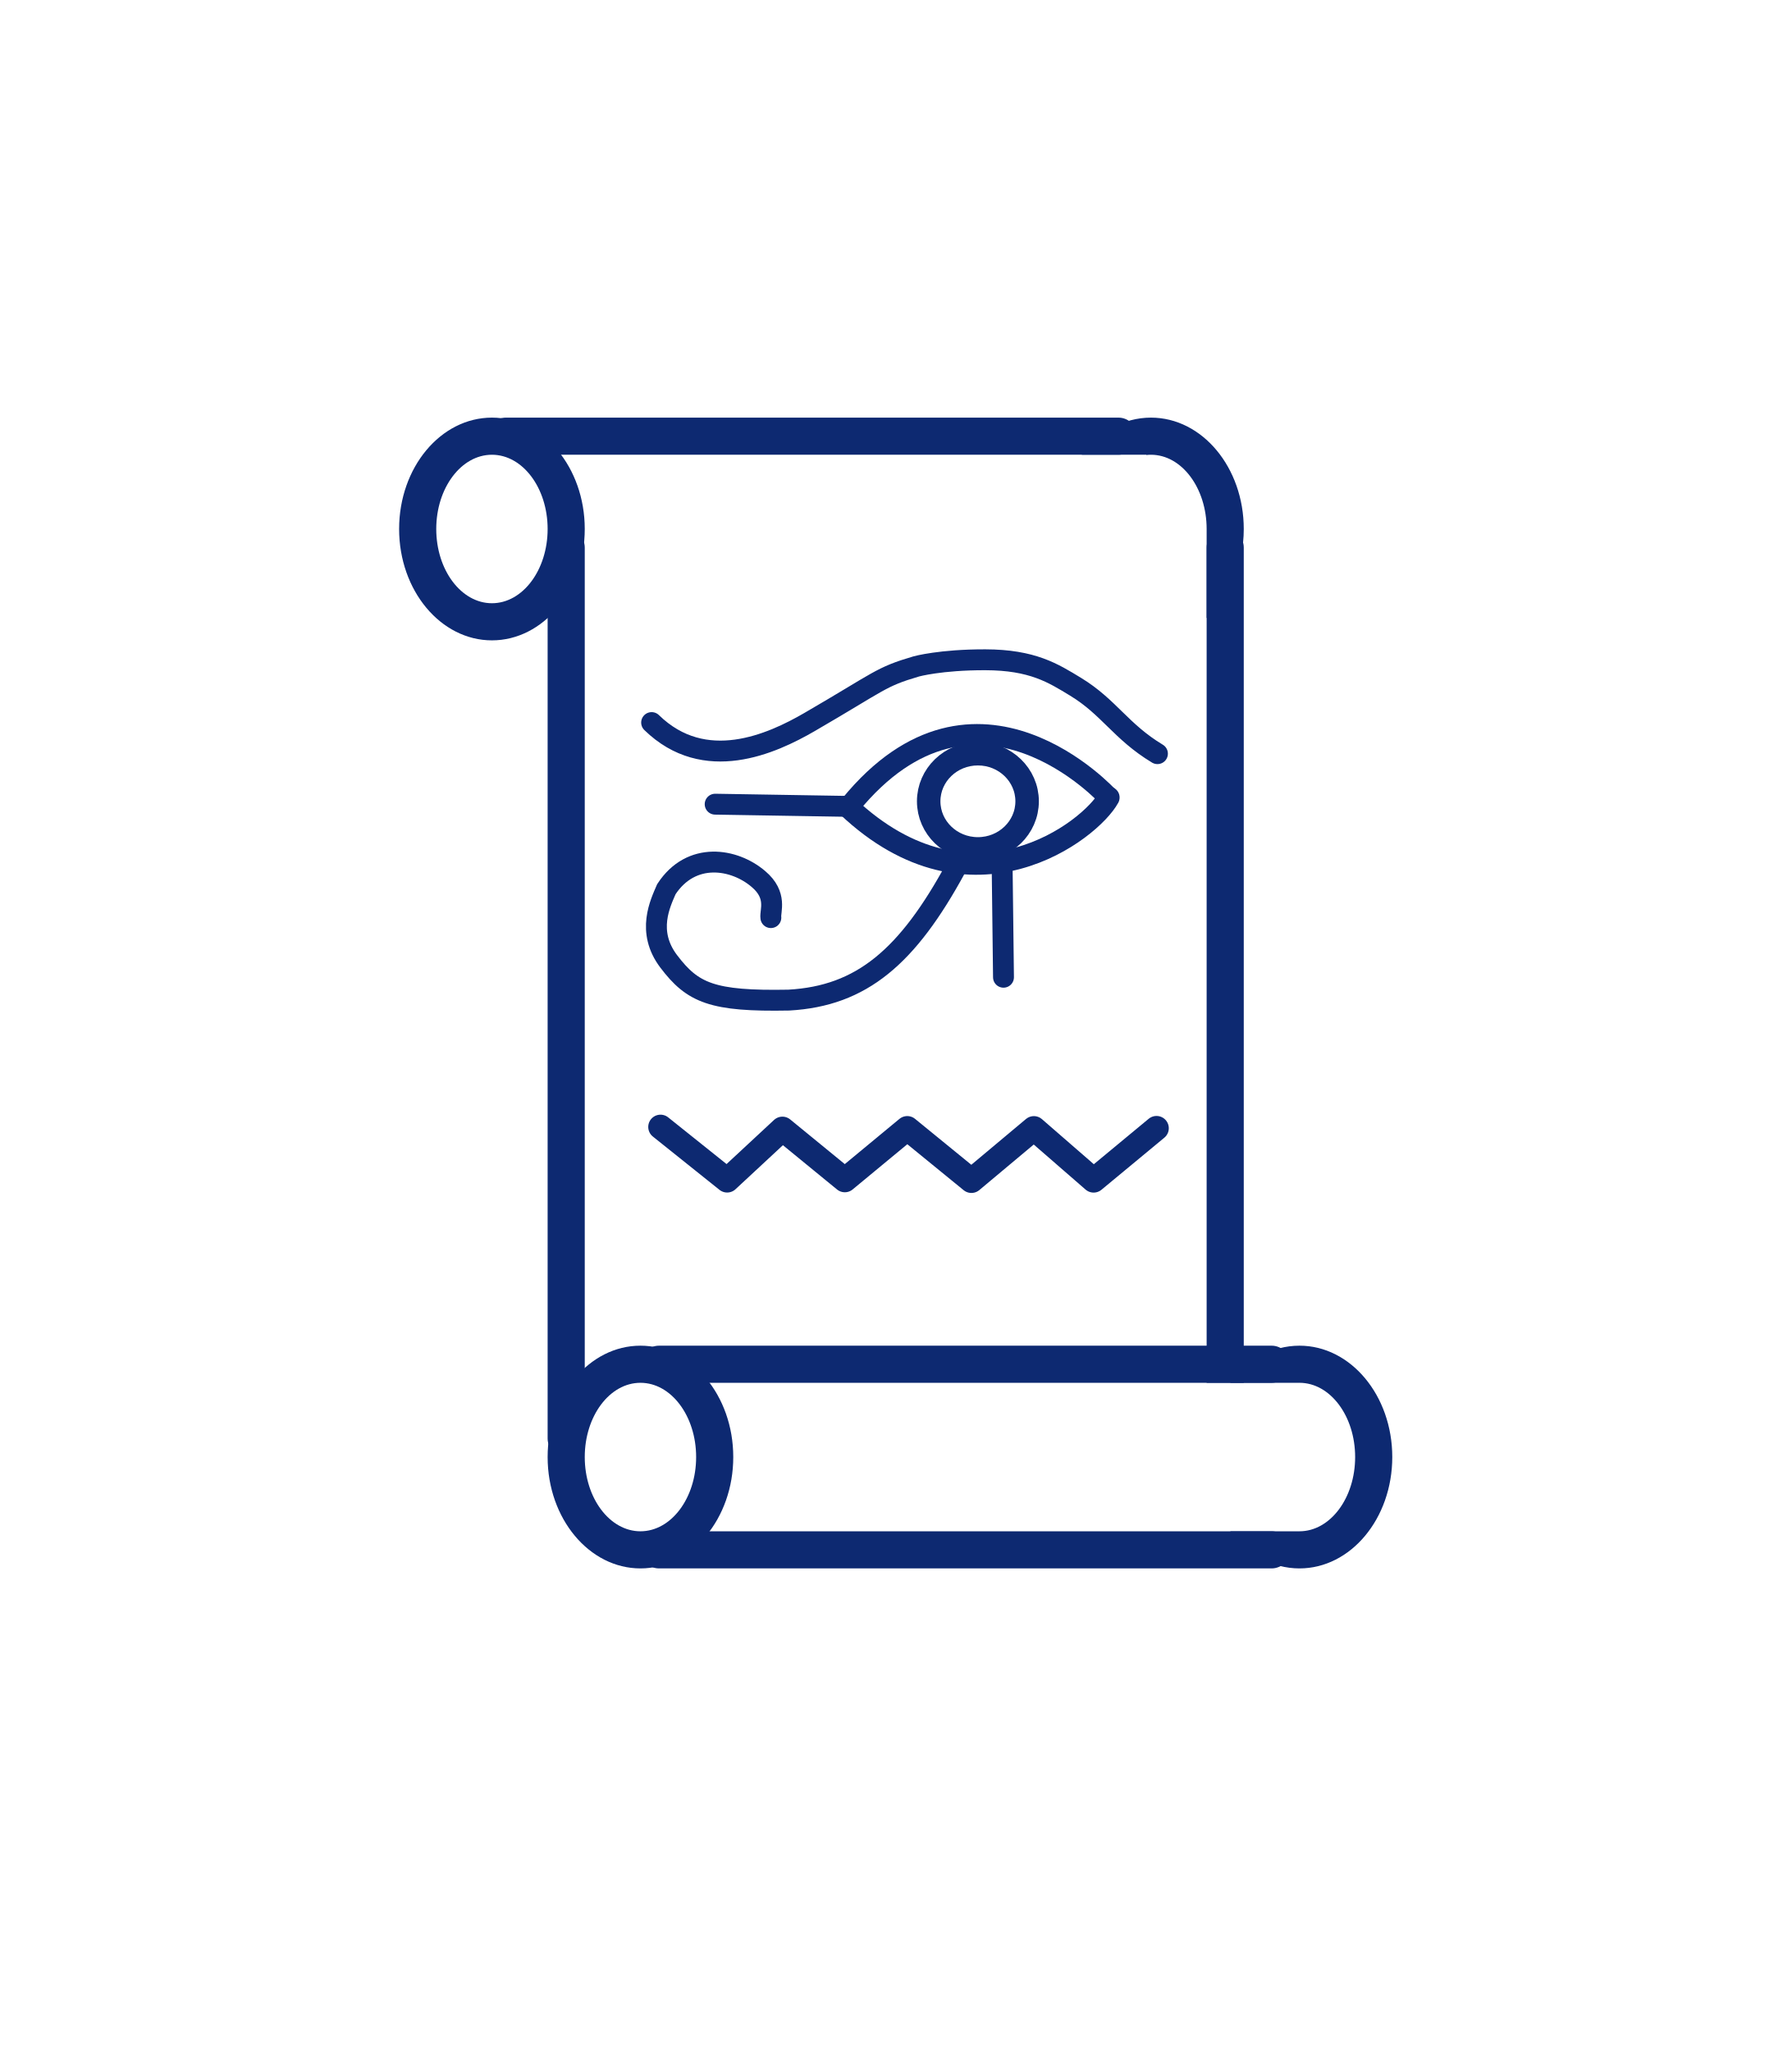
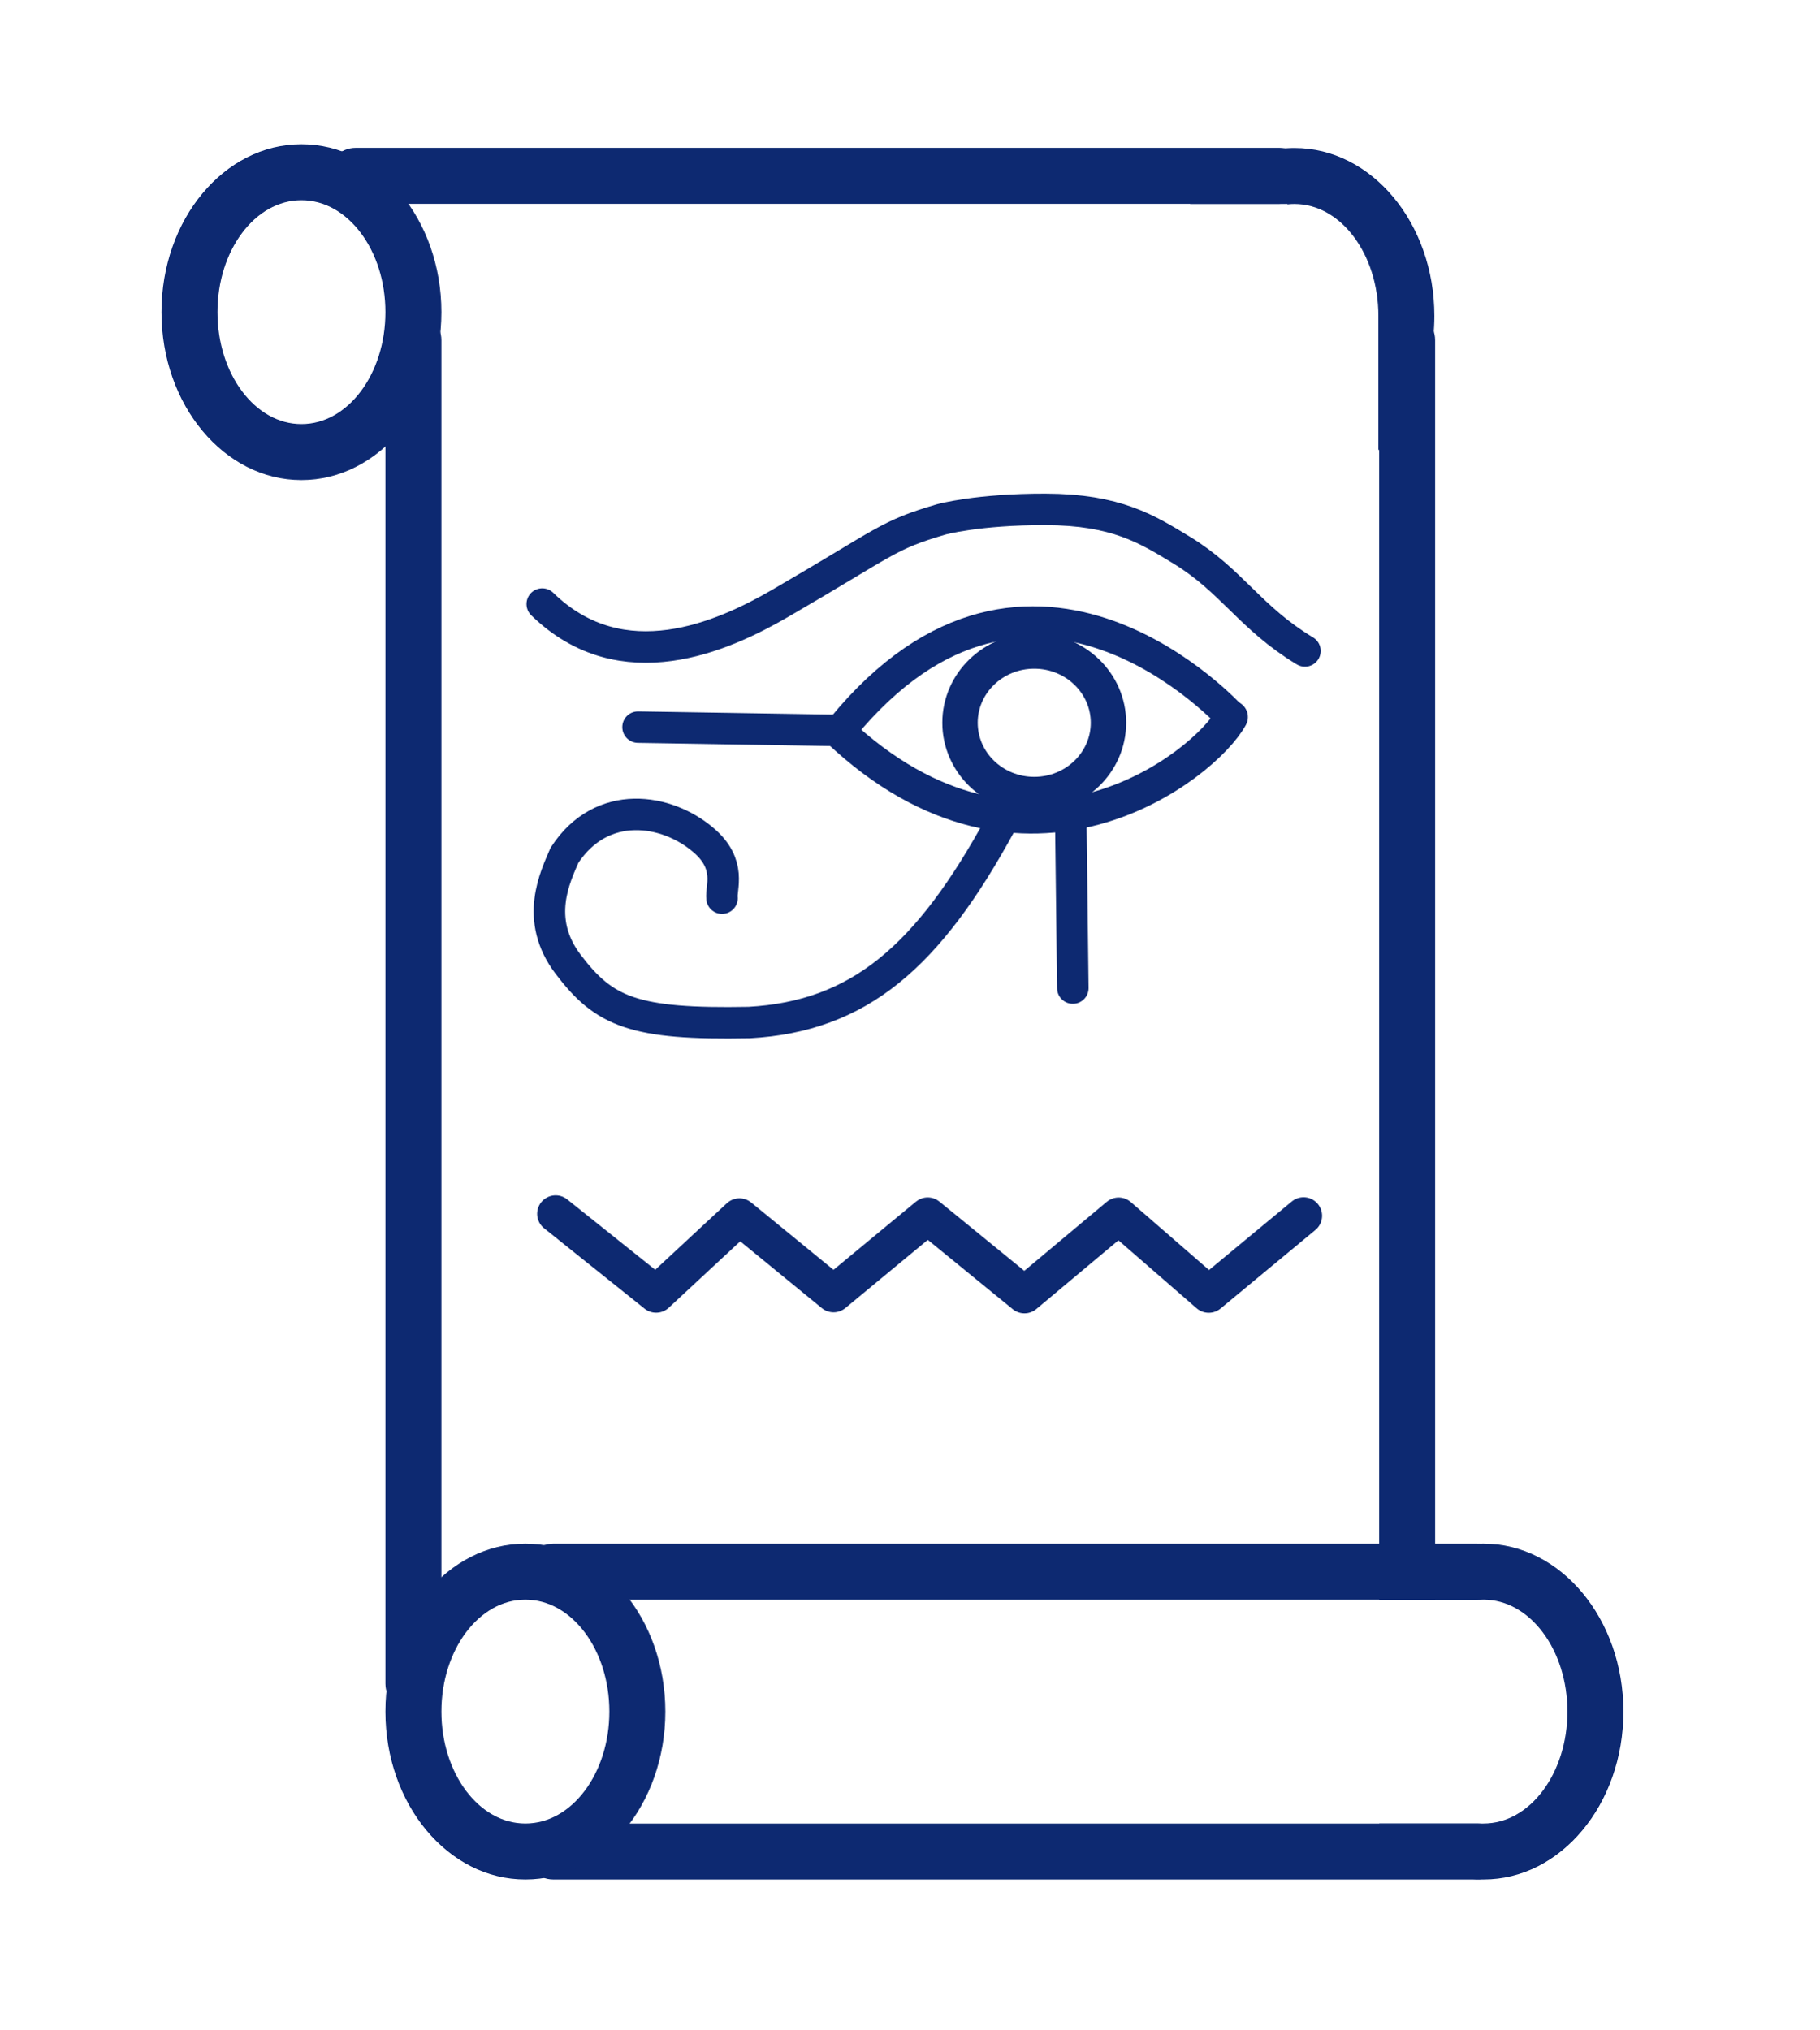
- <svg xmlns="http://www.w3.org/2000/svg" width="386" height="442" viewBox="0 0 386 442" fill="none" version="1.1" id="svg91">
+ <svg xmlns="http://www.w3.org/2000/svg" width="260" height="290" viewBox="0 0 260 290" fill="none" version="1.1" id="svg91">
  <defs id="defs95">
    </defs>
-   <path d="M118 118C118 115.791 119.791 114 122 114V114C124.209 114 126 115.791 126 118L126 310C126 312.209 124.209 314 122 314V314C119.791 314 118 312.209 118 310L118 118Z" fill="#0D2971" id="path73" />
-   <path d="M105 94C105 91.791 106.791 90 109 90L241 90C243.209 90 245 91.791 245 94V94C245 96.209 243.209 98 241 98H109C106.791 98 105 96.209 105 94V94Z" fill="#0D2971" id="path75" />
-   <path d="M138 294C138 291.791 139.791 290 142 290H274C276.209 290 278 291.791 278 294V294C278 296.209 276.209 298 274 298H142C139.791 298 138 296.209 138 294V294Z" fill="#0D2971" id="path77" />
-   <path d="M138 334C138 331.791 139.791 330 142 330H274C276.209 330 278 331.791 278 334V334C278 336.209 276.209 338 274 338H142C139.791 338 138 336.209 138 334V334Z" fill="#0D2971" id="path79" />
-   <path fill-rule="evenodd" clip-rule="evenodd" d="M138 338C149.046 338 158 327.255 158 314C158 300.745 149.046 290 138 290C126.954 290 118 300.745 118 314C118 327.255 126.954 338 138 338ZM138 330C144.627 330 150 322.837 150 314C150 305.163 144.627 298 138 298C131.373 298 126 305.163 126 314C126 322.837 131.373 330 138 330Z" fill="#0D2971" id="path81" />
-   <path fill-rule="evenodd" clip-rule="evenodd" d="M106 138C117.046 138 126 127.255 126 114C126 100.745 117.046 90 106 90C94.954 90 86 100.745 86 114C86 127.255 94.954 138 106 138ZM106 130C112.627 130 118 122.837 118 114C118 105.163 112.627 98 106 98C99.373 98 94 105.163 94 114C94 122.837 99.373 130 106 130Z" fill="#0D2971" id="path83" />
-   <path fill-rule="evenodd" clip-rule="evenodd" d="M268 114C268 121.852 264.858 128.823 260 133.202V114C260 105.163 254.627 98 248 98C247.663 98 247.33 98.019 247 98.055V98H233.093C236.755 93.09 242.077 90 248 90C259.046 90 268 100.745 268 114Z" fill="#0D2971" id="path85" />
-   <path fill-rule="evenodd" clip-rule="evenodd" d="M300 314C300 327.255 291.046 338 280 338C274.077 338 268.755 334.91 265.093 330H280C286.627 330 292 322.837 292 314C292 305.163 286.627 298 280 298H265.093C268.755 293.09 274.077 290 280 290C291.046 290 300 300.745 300 314Z" fill="#0D2971" id="path87" />
-   <path fill-rule="evenodd" clip-rule="evenodd" d="M264 114C261.791 114 260 115.791 260 118V298H268V118C268 115.791 266.209 114 264 114Z" fill="#0D2971" id="path89" />
-   <path style="font-variation-settings:normal;opacity:1;fill:none;fill-opacity:1;stroke:#0d2971;stroke-width:5.289;stroke-linecap:round;stroke-linejoin:round;stroke-miterlimit:4;stroke-dasharray:none;stroke-dashoffset:0;stroke-opacity:1;paint-order:normal;stop-color:#000000;stop-opacity:1" d="m 142.323,242.862 14.359,11.49 11.907,-11.064 13.449,11.006 13.455,-11.131 13.824,11.281 13.459,-11.27 12.874,11.19 13.552,-11.226" id="path2971" />
-   <path style="font-variation-settings:normal;opacity:1;fill:none;fill-opacity:1;stroke:#0d2971;stroke-width:4.5;stroke-linecap:round;stroke-linejoin:miter;stroke-miterlimit:4;stroke-dasharray:none;stroke-dashoffset:0;stroke-opacity:1;stop-color:#000000;stop-opacity:1" d="m 183.228,173.491 c 27.139,-33.233 55.66,-1.625 55.66,-1.625" id="path6831" />
-   <path style="font-variation-settings:normal;opacity:1;fill:none;fill-opacity:1;stroke:#0d2971;stroke-width:4.715;stroke-linecap:round;stroke-linejoin:miter;stroke-miterlimit:4;stroke-dasharray:none;stroke-dashoffset:0;stroke-opacity:1;stop-color:#000000;stop-opacity:1" d="m 182.611,173.775 c 26.806,25.352 52.513,5.058 56.276,-1.909" id="path6833" />
-   <path style="font-variation-settings:normal;opacity:1;fill:none;fill-opacity:1;stroke:#0d2971;stroke-width:4.5;stroke-linecap:round;stroke-linejoin:miter;stroke-miterlimit:4;stroke-dasharray:none;stroke-dashoffset:0;stroke-opacity:1;stop-color:#000000;stop-opacity:1" d="m 215.94,186.88 c 0.288,23.72 0.288,23.72 0.288,23.72" id="path6985" />
-   <path style="font-variation-settings:normal;opacity:1;fill:none;fill-opacity:1;stroke:#0d2971;stroke-width:4.5;stroke-linecap:round;stroke-linejoin:miter;stroke-miterlimit:4;stroke-dasharray:none;stroke-dashoffset:0;stroke-opacity:1;stop-color:#000000;stop-opacity:1" d="M 182.611,173.775 C 154.1,173.305 154.1,173.305 154.1,173.305" id="path6987" />
-   <ellipse style="fill:none;fill-opacity:1;stroke:#0d2971;stroke-width:5.059;stroke-linecap:round;stroke-linejoin:round;stroke-miterlimit:4;stroke-dasharray:none;stroke-opacity:1;paint-order:normal" id="path7809" cx="210.714" cy="172.683" rx="10.606" ry="10.257" />
-   <path style="font-variation-settings:normal;opacity:1;fill:none;fill-opacity:1;stroke:#0d2971;stroke-width:4.5;stroke-linecap:round;stroke-linejoin:miter;stroke-miterlimit:4;stroke-dasharray:none;stroke-dashoffset:0;stroke-opacity:1;stop-color:#000000;stop-opacity:1" d="m 140.408,155.716 c 11.443,11.152 25.874,4.615 34.002,-0.101 15.327,-8.894 15.231,-9.712 23.031,-12 0,0 5.213,-1.45 14.858,-1.431 10.185,0.019 14.646,2.893 19.434,5.799 7.241,4.396 9.765,9.67 17.667,14.435" id="path7924" />
-   <path style="font-variation-settings:normal;opacity:1;fill:none;fill-opacity:1;stroke:#0d2971;stroke-width:4.5;stroke-linecap:round;stroke-linejoin:miter;stroke-miterlimit:4;stroke-dasharray:none;stroke-dashoffset:0;stroke-opacity:1;stop-color:#000000;stop-opacity:1" d="m 205.992,186.975 c -10.437,19.237 -20.336,27.672 -36.014,28.551 -16.561,0.317 -20.734,-1.549 -25.885,-8.343 -4.882,-6.439 -1.781,-12.578 -0.504,-15.566 5.36,-8.19 14.64,-6.642 19.841,-2.179 4.135,3.489 2.47,6.909 2.671,8.312" id="path13160" />
+   <path d="m 55.074,48.61 c 0,-2.209 1.791,-4 4,-4 v 0 c 2.209,0 4,1.791 4,4 V 240.61 c 0,2.209 -1.791,4 -4,4 v 0 c -2.209,0 -4,-1.791 -4,-4 z" fill="#0d2971" id="path73" />
+   <path d="m 46.829,25.128 c 0,-2.209 1.791,-4 4,-4 H 182.829 c 2.209,0 4,1.791 4,4 v 0 c 0,2.209 -1.791,4 -4,4 H 50.829 c -2.209,0 -4,-1.791 -4,-4 z" fill="#0d2971" id="path75" />
+   <path d="m 75.074,224.61 c 0,-2.209 1.791,-4 4,-4 H 211.074 c 2.209,0 4,1.791 4,4 v 0 c 0,2.209 -1.791,4 -4,4 H 79.074 c -2.209,0 -4,-1.791 -4,-4 z" fill="#0d2971" id="path77" />
+   <path d="m 75.074,264.61 c 0,-2.209 1.791,-4 4,-4 H 211.074 c 2.209,0 4,1.791 4,4 v 0 c 0,2.209 -1.791,4 -4,4 H 79.074 c -2.209,0 -4,-1.791 -4,-4 z" fill="#0d2971" id="path79" />
+   <path fill-rule="evenodd" clip-rule="evenodd" d="m 75.074,268.61 c 11.046,0 20,-10.745 20,-24 0,-13.255 -8.954,-24 -20,-24 -11.046,0 -20,10.745 -20,24 0,13.255 8.954,24 20,24 z m 0,-8 c 6.627,0 12,-7.163 12,-16 0,-8.837 -5.373,-16 -12,-16 -6.627,0 -12,7.163 -12,16 0,8.837 5.373,16 12,16 z" fill="#0d2971" id="path81" />
+   <path fill-rule="evenodd" clip-rule="evenodd" d="m 43.074,68.61 c 11.046,0 20,-10.745 20,-24 0,-13.255 -8.954,-24 -20,-24 -11.046,0 -20,10.745 -20,24 0,13.255 8.954,24 20,24 z m 0,-8 c 6.627,0 12,-7.163 12,-16 0,-8.837 -5.373,-16 -12,-16 -6.627,0 -12,7.163 -12,16 0,8.837 5.373,16 12,16 z" fill="#0d2971" id="path83" />
+   <path fill-rule="evenodd" clip-rule="evenodd" d="m 204.967,45.148 c 0,7.852 -3.142,14.823 -8,19.202 V 45.148 c 0,-8.837 -5.373,-16 -12,-16 -0.337,0 -0.67,0.018 -1,0.055 v -0.055 h -13.907 c 3.662,-4.91 8.984,-8 14.907,-8 11.046,0 20,10.745 20,24 z" fill="#0d2971" id="path85" />
+   <path fill-rule="evenodd" clip-rule="evenodd" d="m 231.981,244.61 c 0,13.255 -8.954,24 -20,24 -5.923,0 -11.245,-3.09 -14.907,-8 h 14.907 c 6.627,0 12,-7.163 12,-16 0,-8.837 -5.373,-16 -12,-16 h -14.907 c 3.662,-4.91 8.984,-8 14.907,-8 11.046,0 20,10.745 20,24 z" fill="#0d2971" id="path87" />
+   <path fill-rule="evenodd" clip-rule="evenodd" d="m 201.074,44.61 c -2.209,0 -4,1.791 -4,4 V 228.61 h 8 V 48.61 c 0,-2.209 -1.791,-4 -4,-4 z" fill="#0d2971" id="path89" />
+   <path style="font-variation-settings:normal;opacity:1;fill:none;fill-opacity:1;stroke:#0d2971;stroke-width:5.289;stroke-linecap:round;stroke-linejoin:round;stroke-miterlimit:4;stroke-dasharray:none;stroke-dashoffset:0;stroke-opacity:1;paint-order:normal;stop-color:#000000;stop-opacity:1" d="m 79.398,173.471 14.359,11.49 11.907,-11.064 13.449,11.006 13.455,-11.131 13.824,11.281 13.459,-11.27 12.874,11.19 13.552,-11.226" id="path2971" />
+   <path style="font-variation-settings:normal;opacity:1;fill:none;fill-opacity:1;stroke:#0d2971;stroke-width:4.5;stroke-linecap:round;stroke-linejoin:miter;stroke-miterlimit:4;stroke-dasharray:none;stroke-dashoffset:0;stroke-opacity:1;stop-color:#000000;stop-opacity:1" d="m 120.303,104.1 c 27.139,-33.233 55.66,-1.625 55.66,-1.625" id="path6831" />
+   <path style="font-variation-settings:normal;opacity:1;fill:none;fill-opacity:1;stroke:#0d2971;stroke-width:4.715;stroke-linecap:round;stroke-linejoin:miter;stroke-miterlimit:4;stroke-dasharray:none;stroke-dashoffset:0;stroke-opacity:1;stop-color:#000000;stop-opacity:1" d="m 119.686,104.384 c 26.806,25.352 52.513,5.058 56.276,-1.909" id="path6833" />
+   <path style="font-variation-settings:normal;opacity:1;fill:none;fill-opacity:1;stroke:#0d2971;stroke-width:4.5;stroke-linecap:round;stroke-linejoin:miter;stroke-miterlimit:4;stroke-dasharray:none;stroke-dashoffset:0;stroke-opacity:1;stop-color:#000000;stop-opacity:1" d="m 153.015,117.49 c 0.288,23.72 0.288,23.72 0.288,23.72" id="path6985" />
+   <path style="font-variation-settings:normal;opacity:1;fill:none;fill-opacity:1;stroke:#0d2971;stroke-width:4.5;stroke-linecap:round;stroke-linejoin:miter;stroke-miterlimit:4;stroke-dasharray:none;stroke-dashoffset:0;stroke-opacity:1;stop-color:#000000;stop-opacity:1" d="M 119.686,104.384 C 91.174,103.915 91.174,103.915 91.174,103.915" id="path6987" />
+   <ellipse style="fill:none;fill-opacity:1;stroke:#0d2971;stroke-width:5.059;stroke-linecap:round;stroke-linejoin:round;stroke-miterlimit:4;stroke-dasharray:none;stroke-opacity:1;paint-order:normal" id="path7809" cx="147.789" cy="103.293" rx="10.606" ry="10.257" />
+   <path style="font-variation-settings:normal;opacity:1;fill:none;fill-opacity:1;stroke:#0d2971;stroke-width:4.5;stroke-linecap:round;stroke-linejoin:miter;stroke-miterlimit:4;stroke-dasharray:none;stroke-dashoffset:0;stroke-opacity:1;stop-color:#000000;stop-opacity:1" d="m 77.482,86.325 c 11.443,11.152 25.874,4.615 34.002,-0.101 15.327,-8.894 15.231,-9.712 23.031,-12 0,0 5.213,-1.45 14.858,-1.431 10.185,0.019 14.646,2.893 19.434,5.799 7.241,4.396 9.765,9.67 17.667,14.435" id="path7924" />
+   <path style="font-variation-settings:normal;opacity:1;fill:none;fill-opacity:1;stroke:#0d2971;stroke-width:4.5;stroke-linecap:round;stroke-linejoin:miter;stroke-miterlimit:4;stroke-dasharray:none;stroke-dashoffset:0;stroke-opacity:1;stop-color:#000000;stop-opacity:1" d="m 143.066,117.585 c -10.437,19.237 -20.336,27.672 -36.014,28.551 -16.561,0.317 -20.734,-1.549 -25.885,-8.343 -4.882,-6.439 -1.781,-12.578 -0.504,-15.566 5.36,-8.19 14.64,-6.642 19.841,-2.179 4.135,3.489 2.47,6.909 2.671,8.312" id="path13160" />
</svg>
